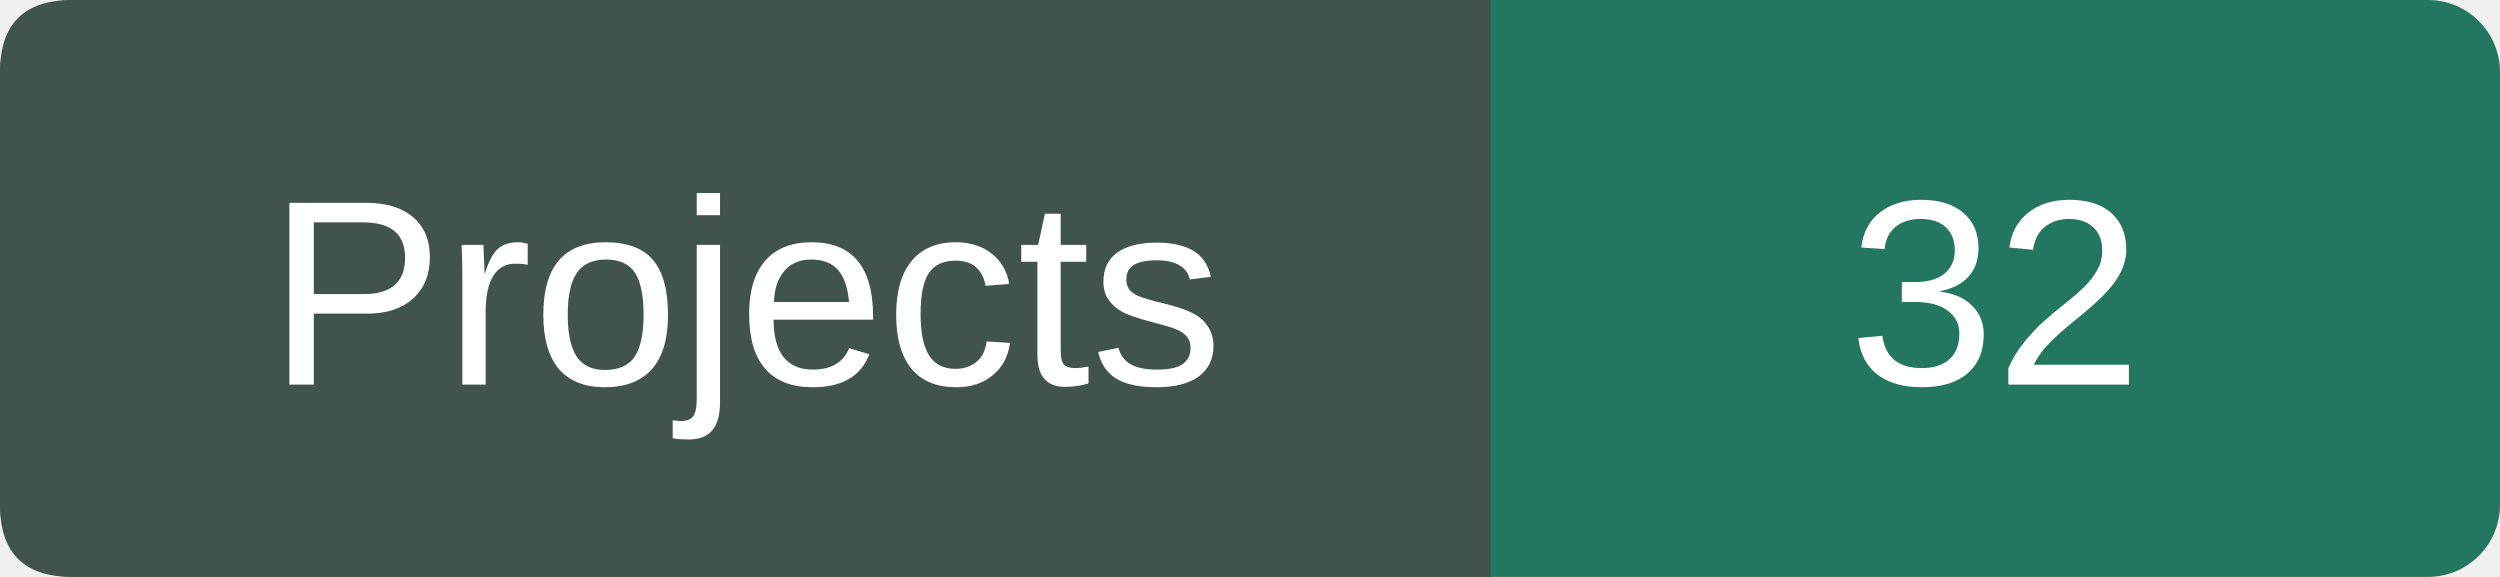
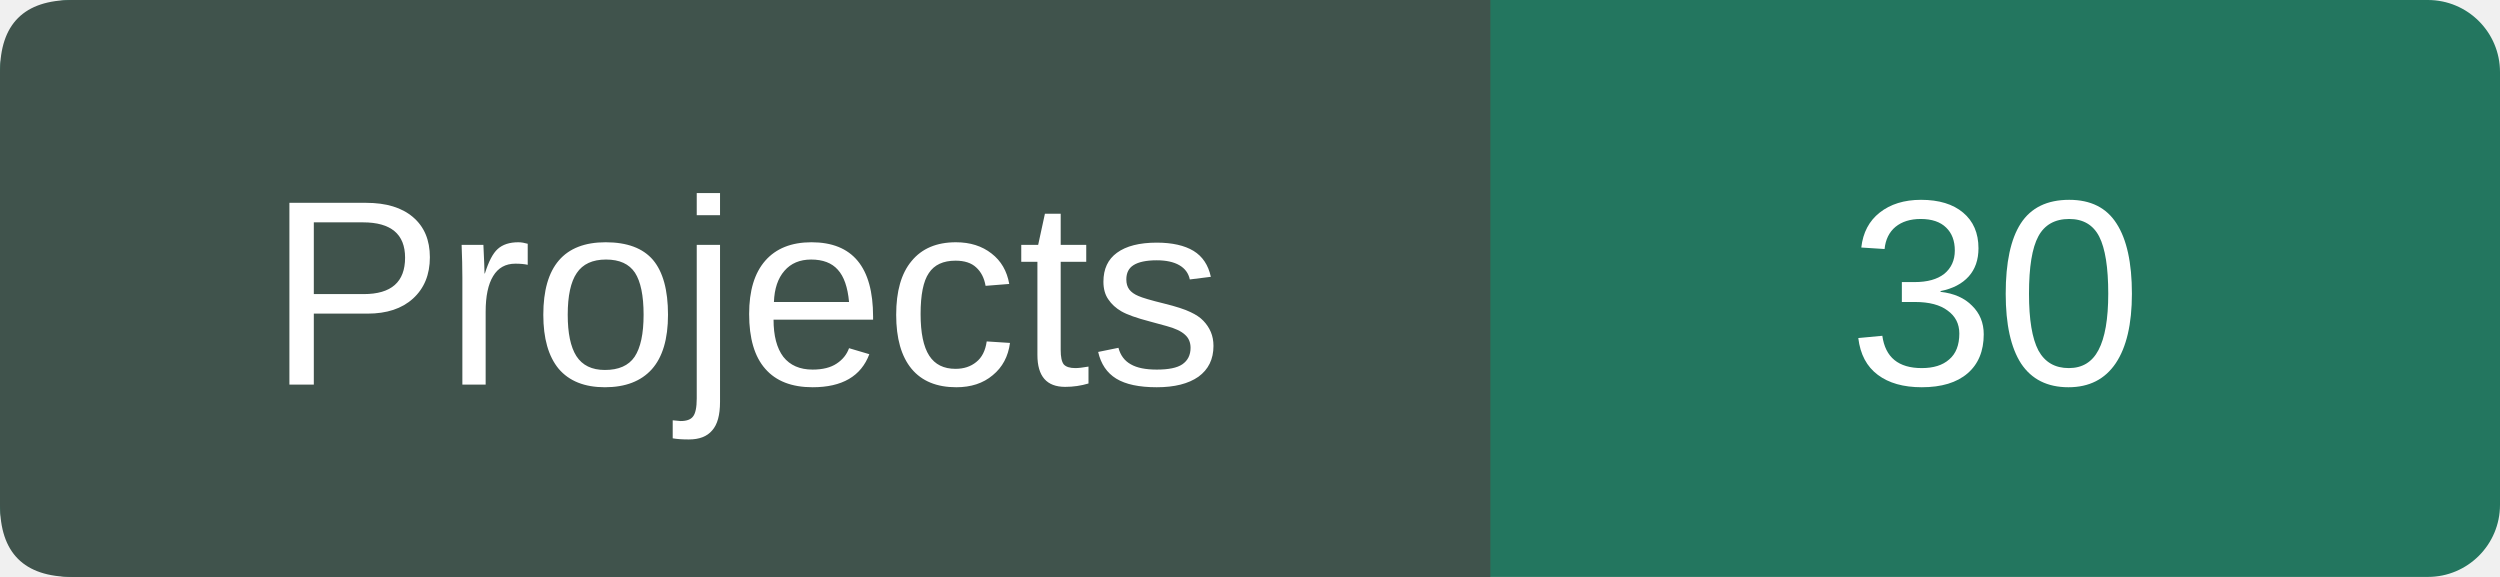
- <svg xmlns="http://www.w3.org/2000/svg" width="104" height="24" role="img" aria-label="Projects: 32">
+ <svg xmlns="http://www.w3.org/2000/svg" width="104" height="24" role="img" aria-label="Projects: 30">
  <rect width="104" height="24" rx="3" fill="#23765F" />
  <path d="M3 0H62V24H3Q0 24 0 21V3Q0 0 3 0" fill="#40534C" />
  <g fill="#fff" text-anchor="middle" font-family="Arial,'Noto Sans CJK SC',sans-serif" font-size="11">
    <text x="31.0" y="16">Projects</text>
-     <text x="83.0" y="16">32</text>
+     <text x="83.0" y="16">30</text>
  </g>
</svg>
